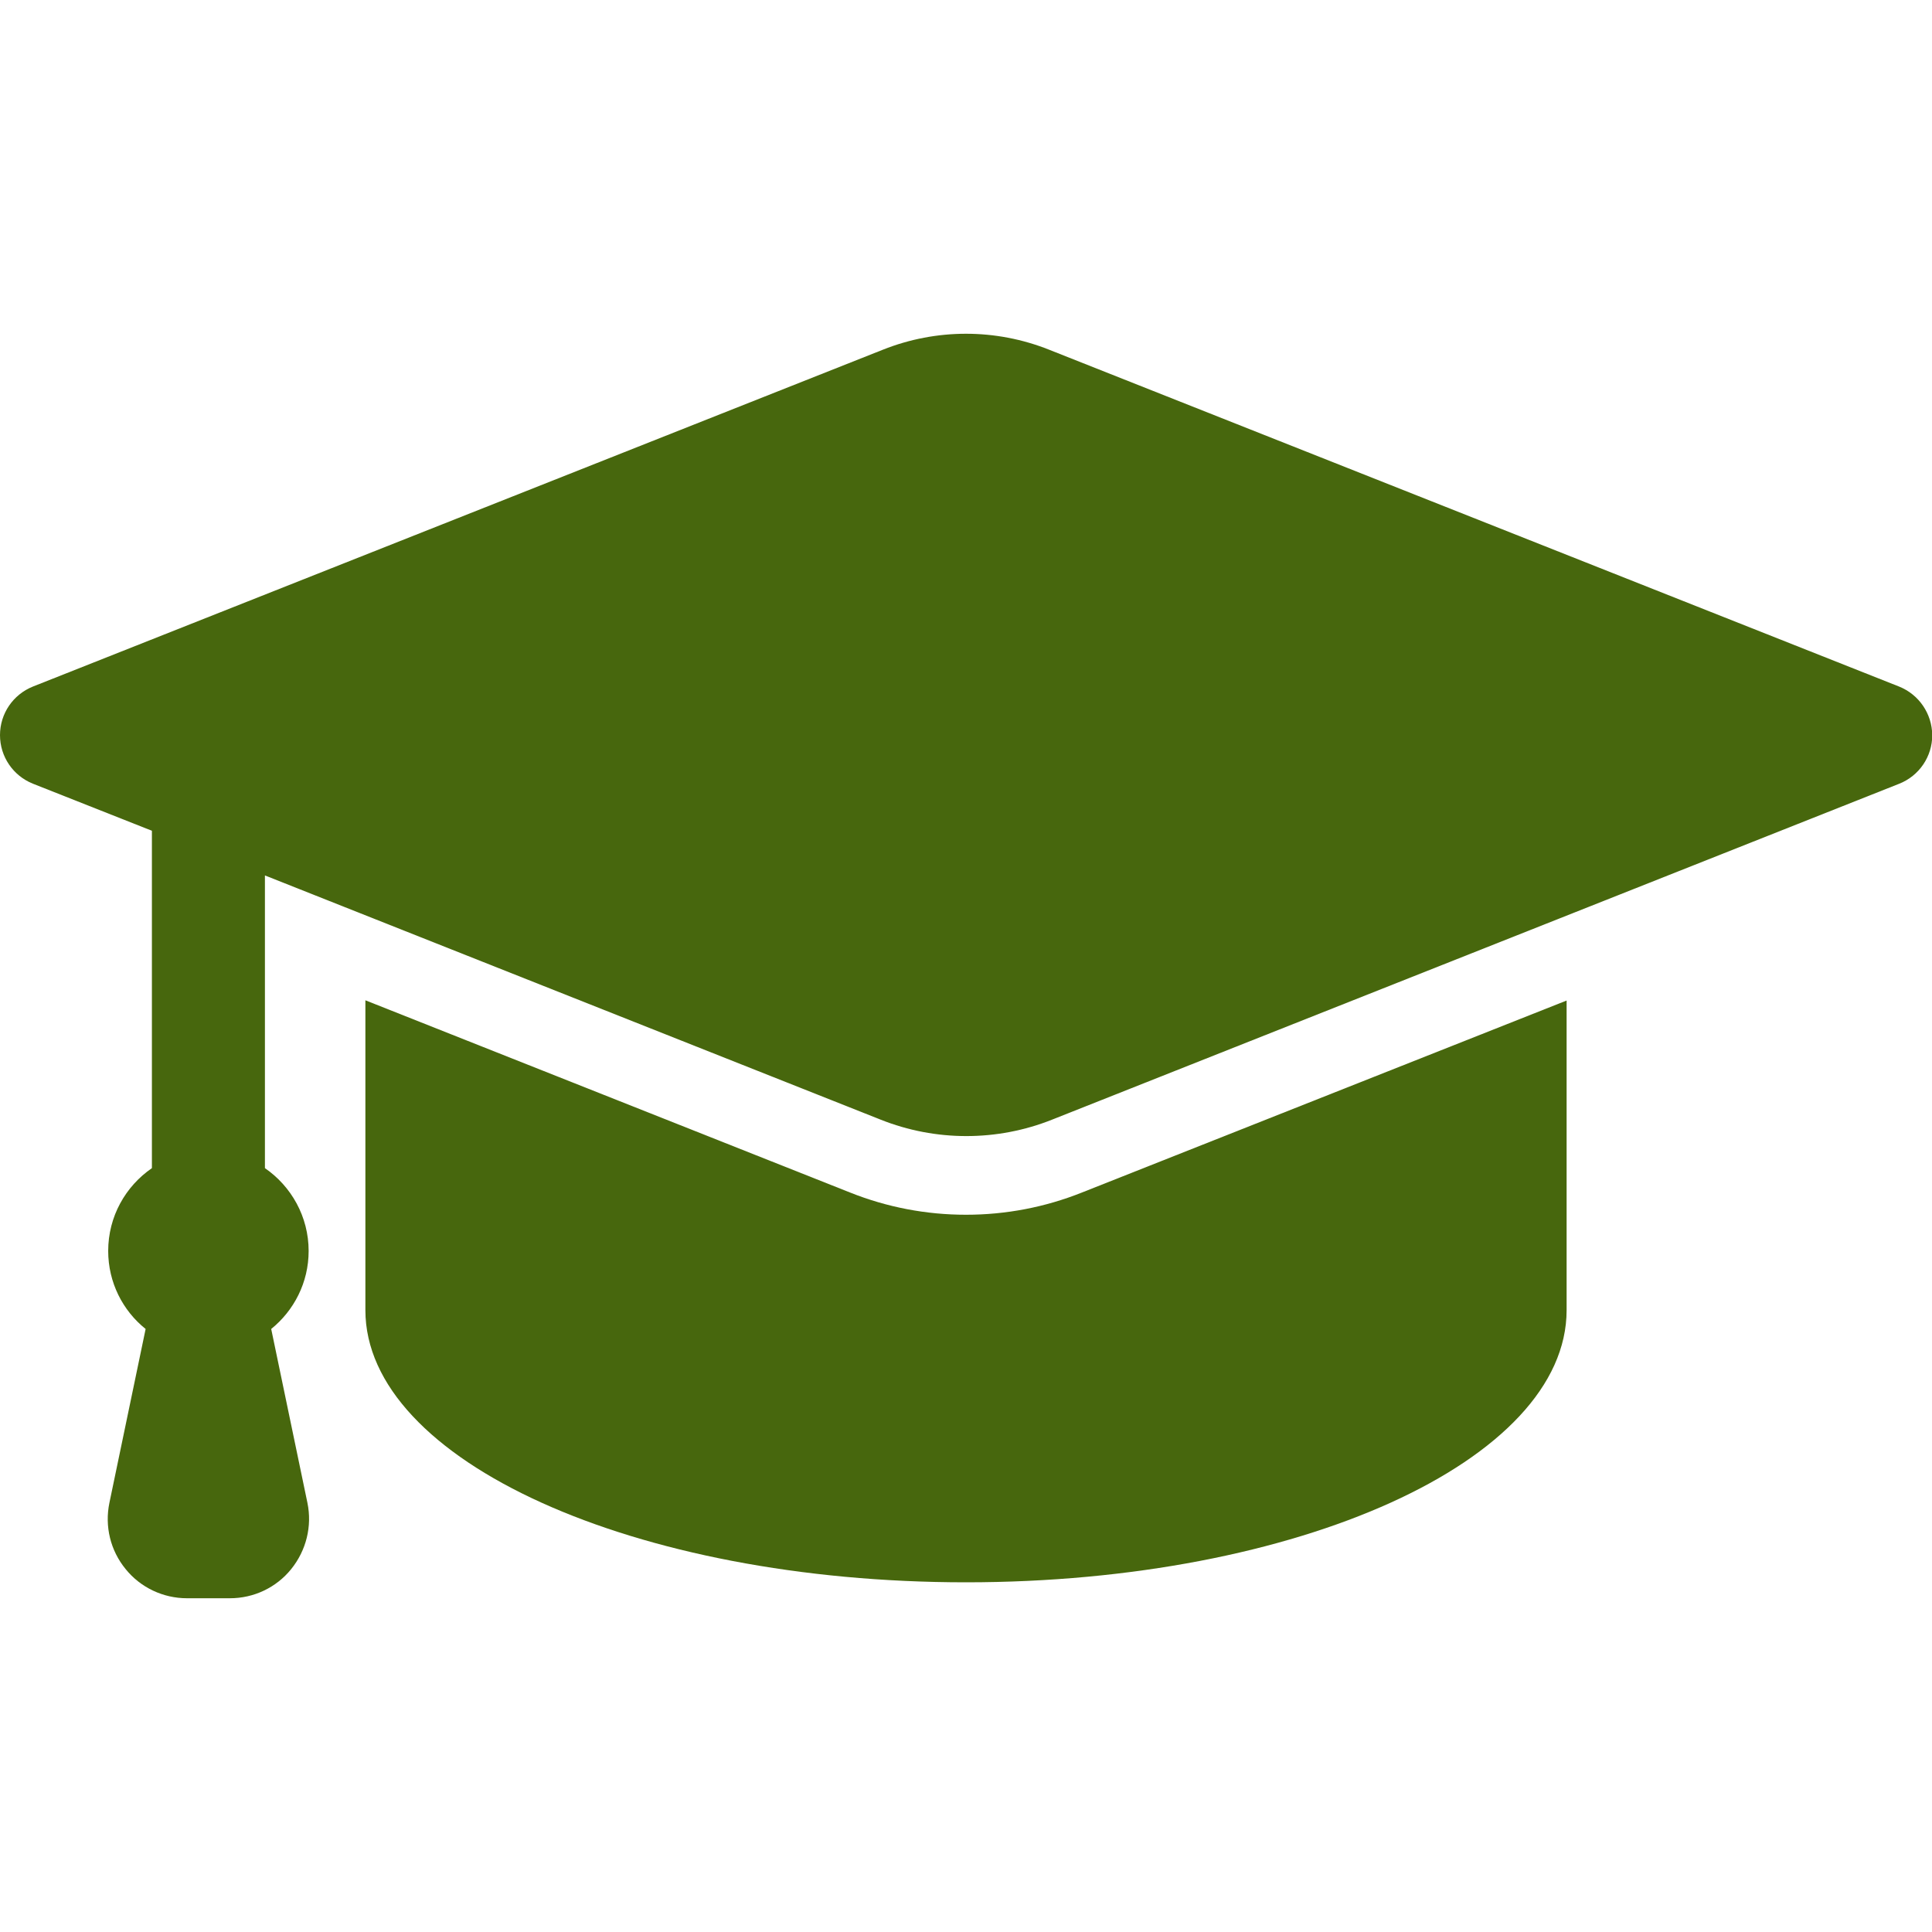
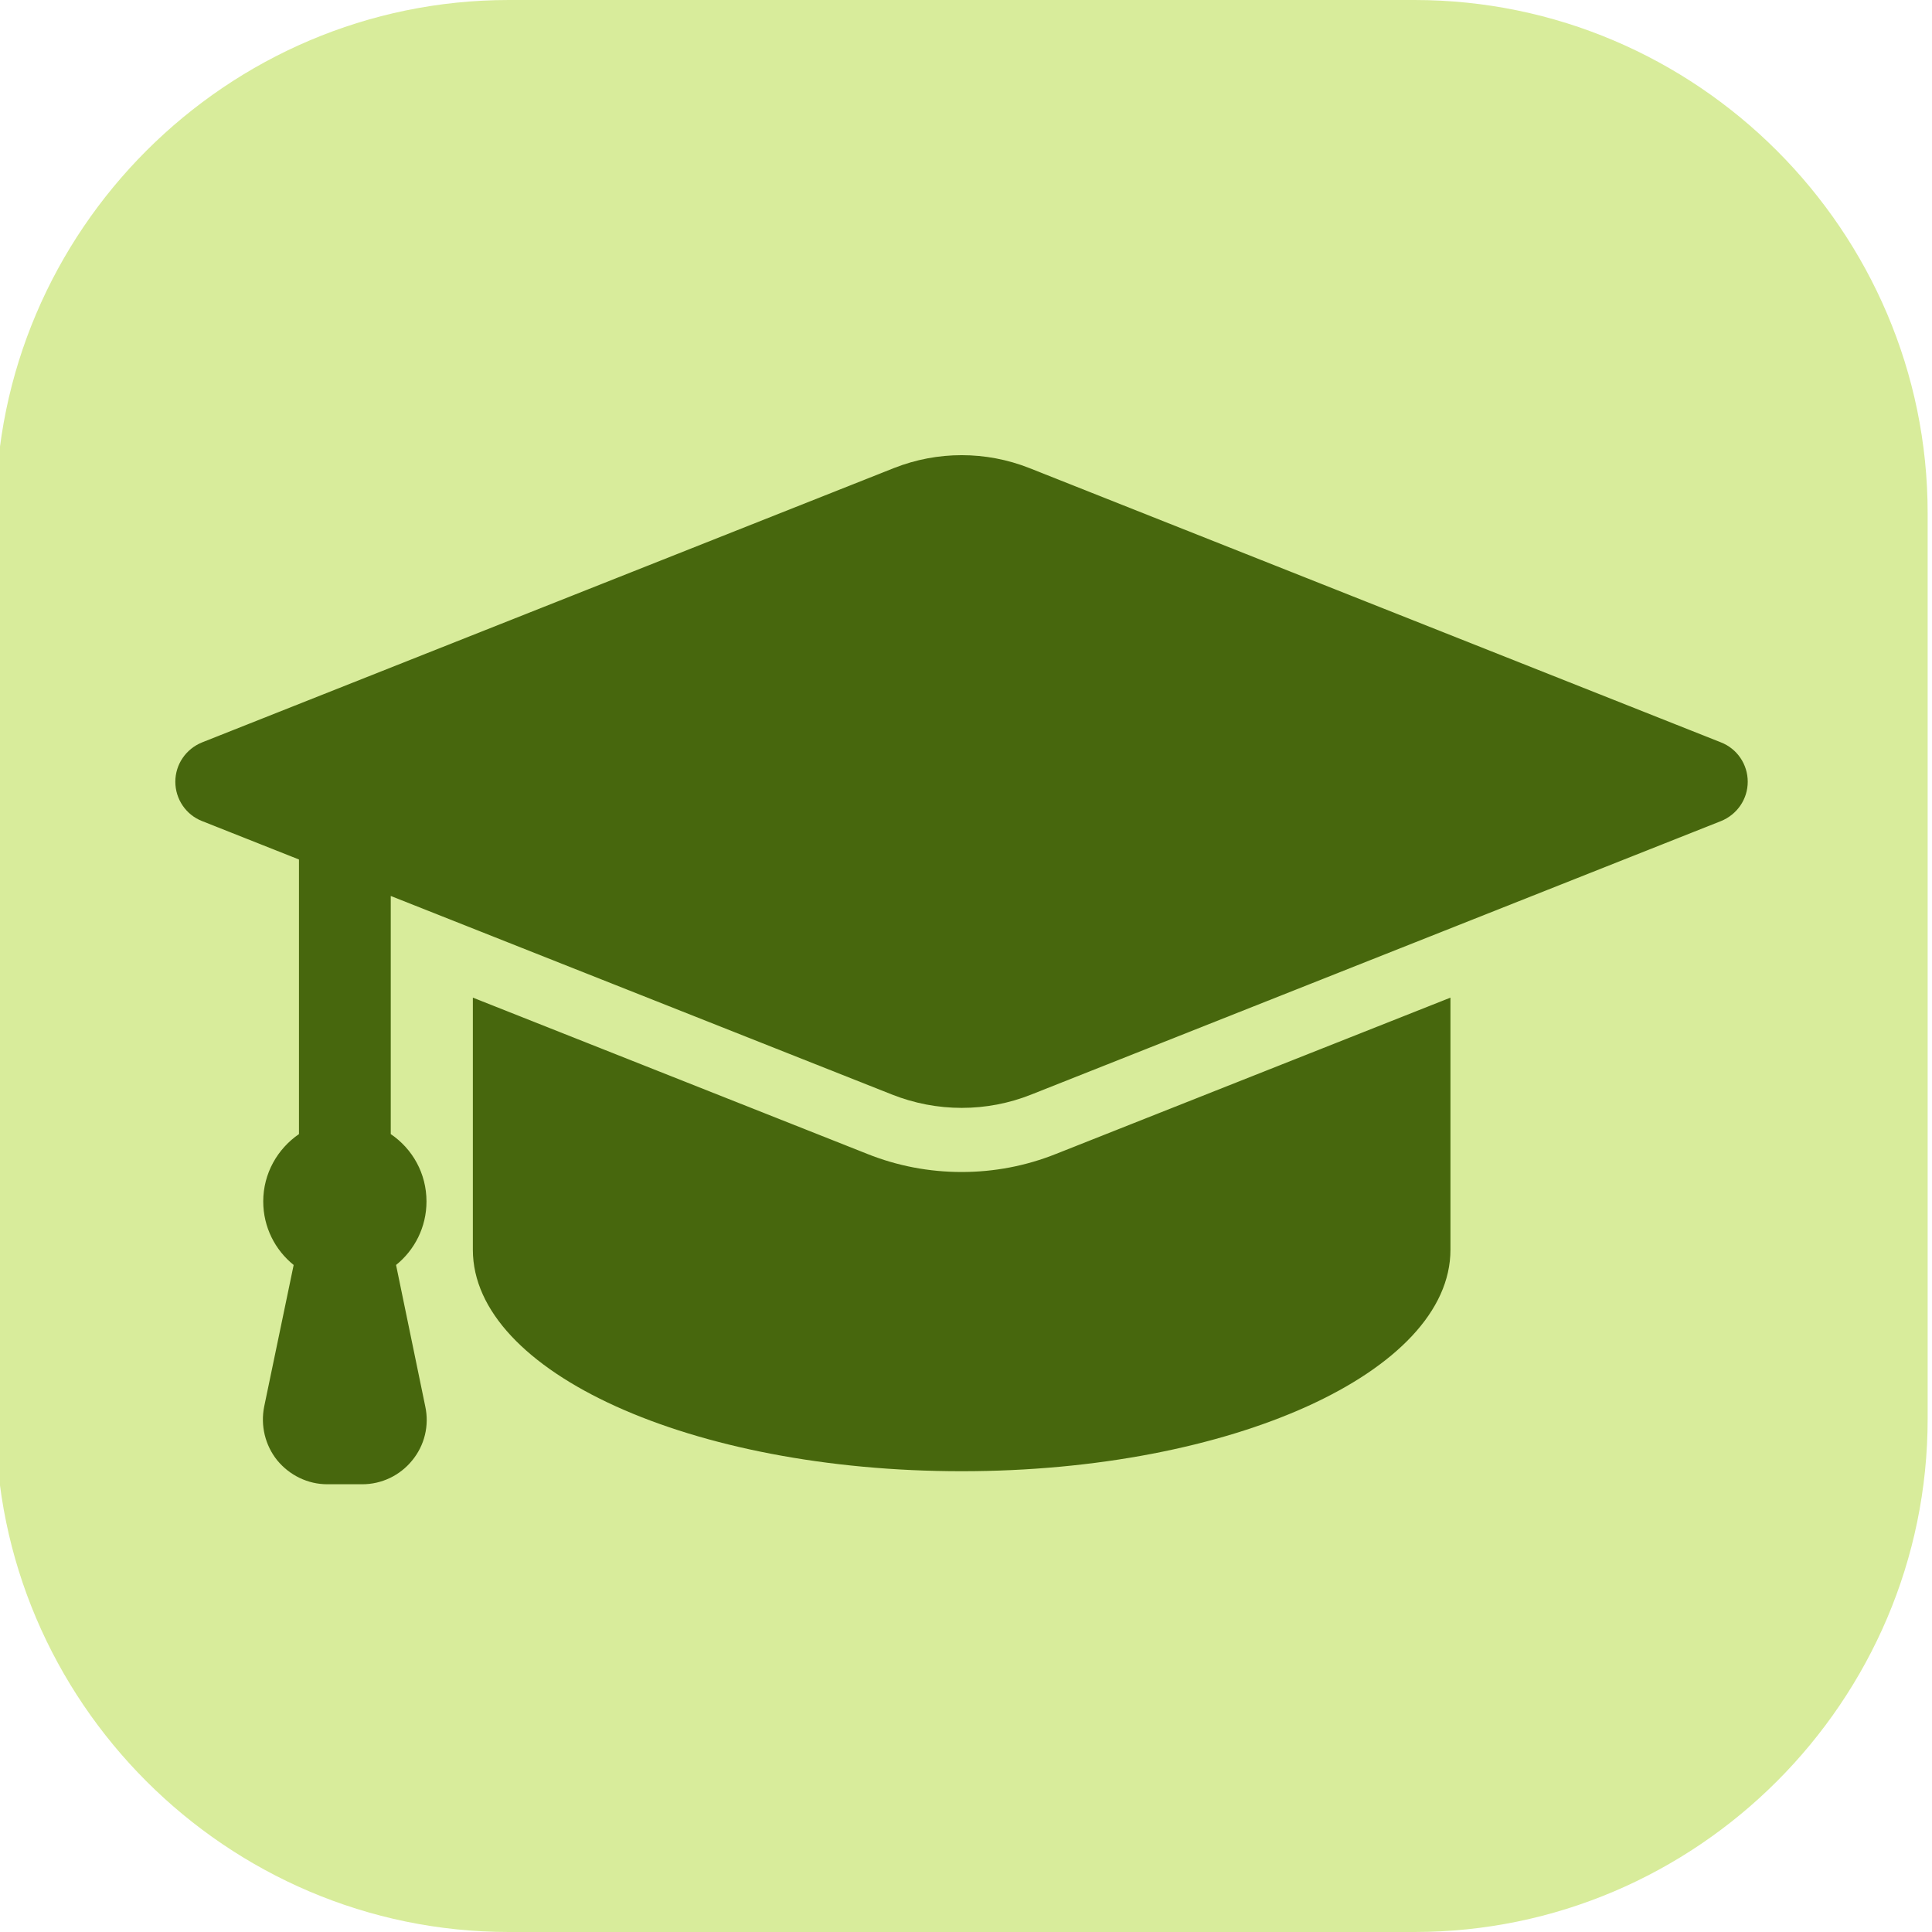
<svg xmlns="http://www.w3.org/2000/svg" version="1.1" id="Layer_1" x="0px" y="0px" viewBox="0 0 800 800" style="enable-background:new 0 0 800 800;" xml:space="preserve">
  <style type="text/css">
- 	.st0{fill:#47670D;}
+ 	.st0{fill:#D8EC9B;}
+ 	.st1{fill:#47670D;}
</style>
+   <path class="st0" d="M585.7,800h-375C93.8,800-1.8,704.4-1.8,587.5v-375C-1.8,95.6,93.8,0,210.7,0h375  c116.9,0,212.5,95.6,212.5,212.5v375C798.2,704.4,702.6,800,585.7,800z" />
  <g>
-     <path class="st0" d="M400,503c-16.5,0-32.7-3.1-48-9.2l-200.7-79.6c0,44.3,0,110.6,0,128.3c0,62.2,111.3,112.7,248.7,112.7   s248.7-50.4,248.7-112.7V414.3L448,493.8C432.7,499.9,416.5,503,400,503z" />
-     <path class="st0" d="M786.4,284.3l-352-139.5c-22.1-8.8-46.7-8.8-68.8,0l-352,139.5C5.4,287.6,0,295.5,0,304.4s5.4,16.8,13.6,20.1   L62.9,344v139.7c-10.9,7.5-18.1,20-18.1,34.3c0,13,6,24.7,15.5,32.3l-15,72c-2,9.7,0.4,19.7,6.7,27.4c6.2,7.7,15.6,12.1,25.4,12.1   h17.8c9.9,0,19.2-4.4,25.4-12.1c6.2-7.7,8.7-17.7,6.7-27.4l-15-72c9.4-7.6,15.5-19.2,15.5-32.3c0-14.2-7.2-26.8-18.1-34.3V362.5   l254.9,101.1c22.8,9.1,48.3,9.1,71.1,0l350.8-139.1c8.2-3.3,13.6-11.2,13.6-20.1C800,295.5,794.6,287.6,786.4,284.3z" />
+     <path class="st1" d="M398.2,485.3c-13.4,0-26.6-2.5-39.1-7.5l-163.3-64.7c0,36.1,0,90,0,104.4c0,50.7,90.6,91.7,202.4,91.7   s202.4-41.1,202.4-91.7V413.1l-163.3,64.7C424.8,482.8,411.6,485.3,398.2,485.3z" />
+     <path class="st1" d="M712.6,307.4L426.2,193.8c-18-7.1-38-7.1-56,0L83.7,307.4c-6.7,2.7-11.1,9.1-11.1,16.3   c0,7.2,4.4,13.7,11.1,16.3l40.1,15.9v113.7c-8.9,6.1-14.8,16.3-14.8,27.9c0,10.6,4.9,20.1,12.6,26.3l-12.2,58.6   c-1.6,7.9,0.4,16.1,5.4,22.3c5.1,6.2,12.7,9.9,20.7,9.9h14.5c8,0,15.6-3.6,20.7-9.9c5.1-6.2,7.1-14.4,5.4-22.3L164,523.8   c7.7-6.2,12.6-15.7,12.6-26.3c0-11.6-5.8-21.8-14.8-27.9V371l207.5,82.2c18.6,7.4,39.3,7.4,57.8,0L712.6,340   c6.7-2.7,11.1-9.1,11.1-16.3C723.7,316.5,719.3,310,712.6,307.4z" />
  </g>
</svg>
